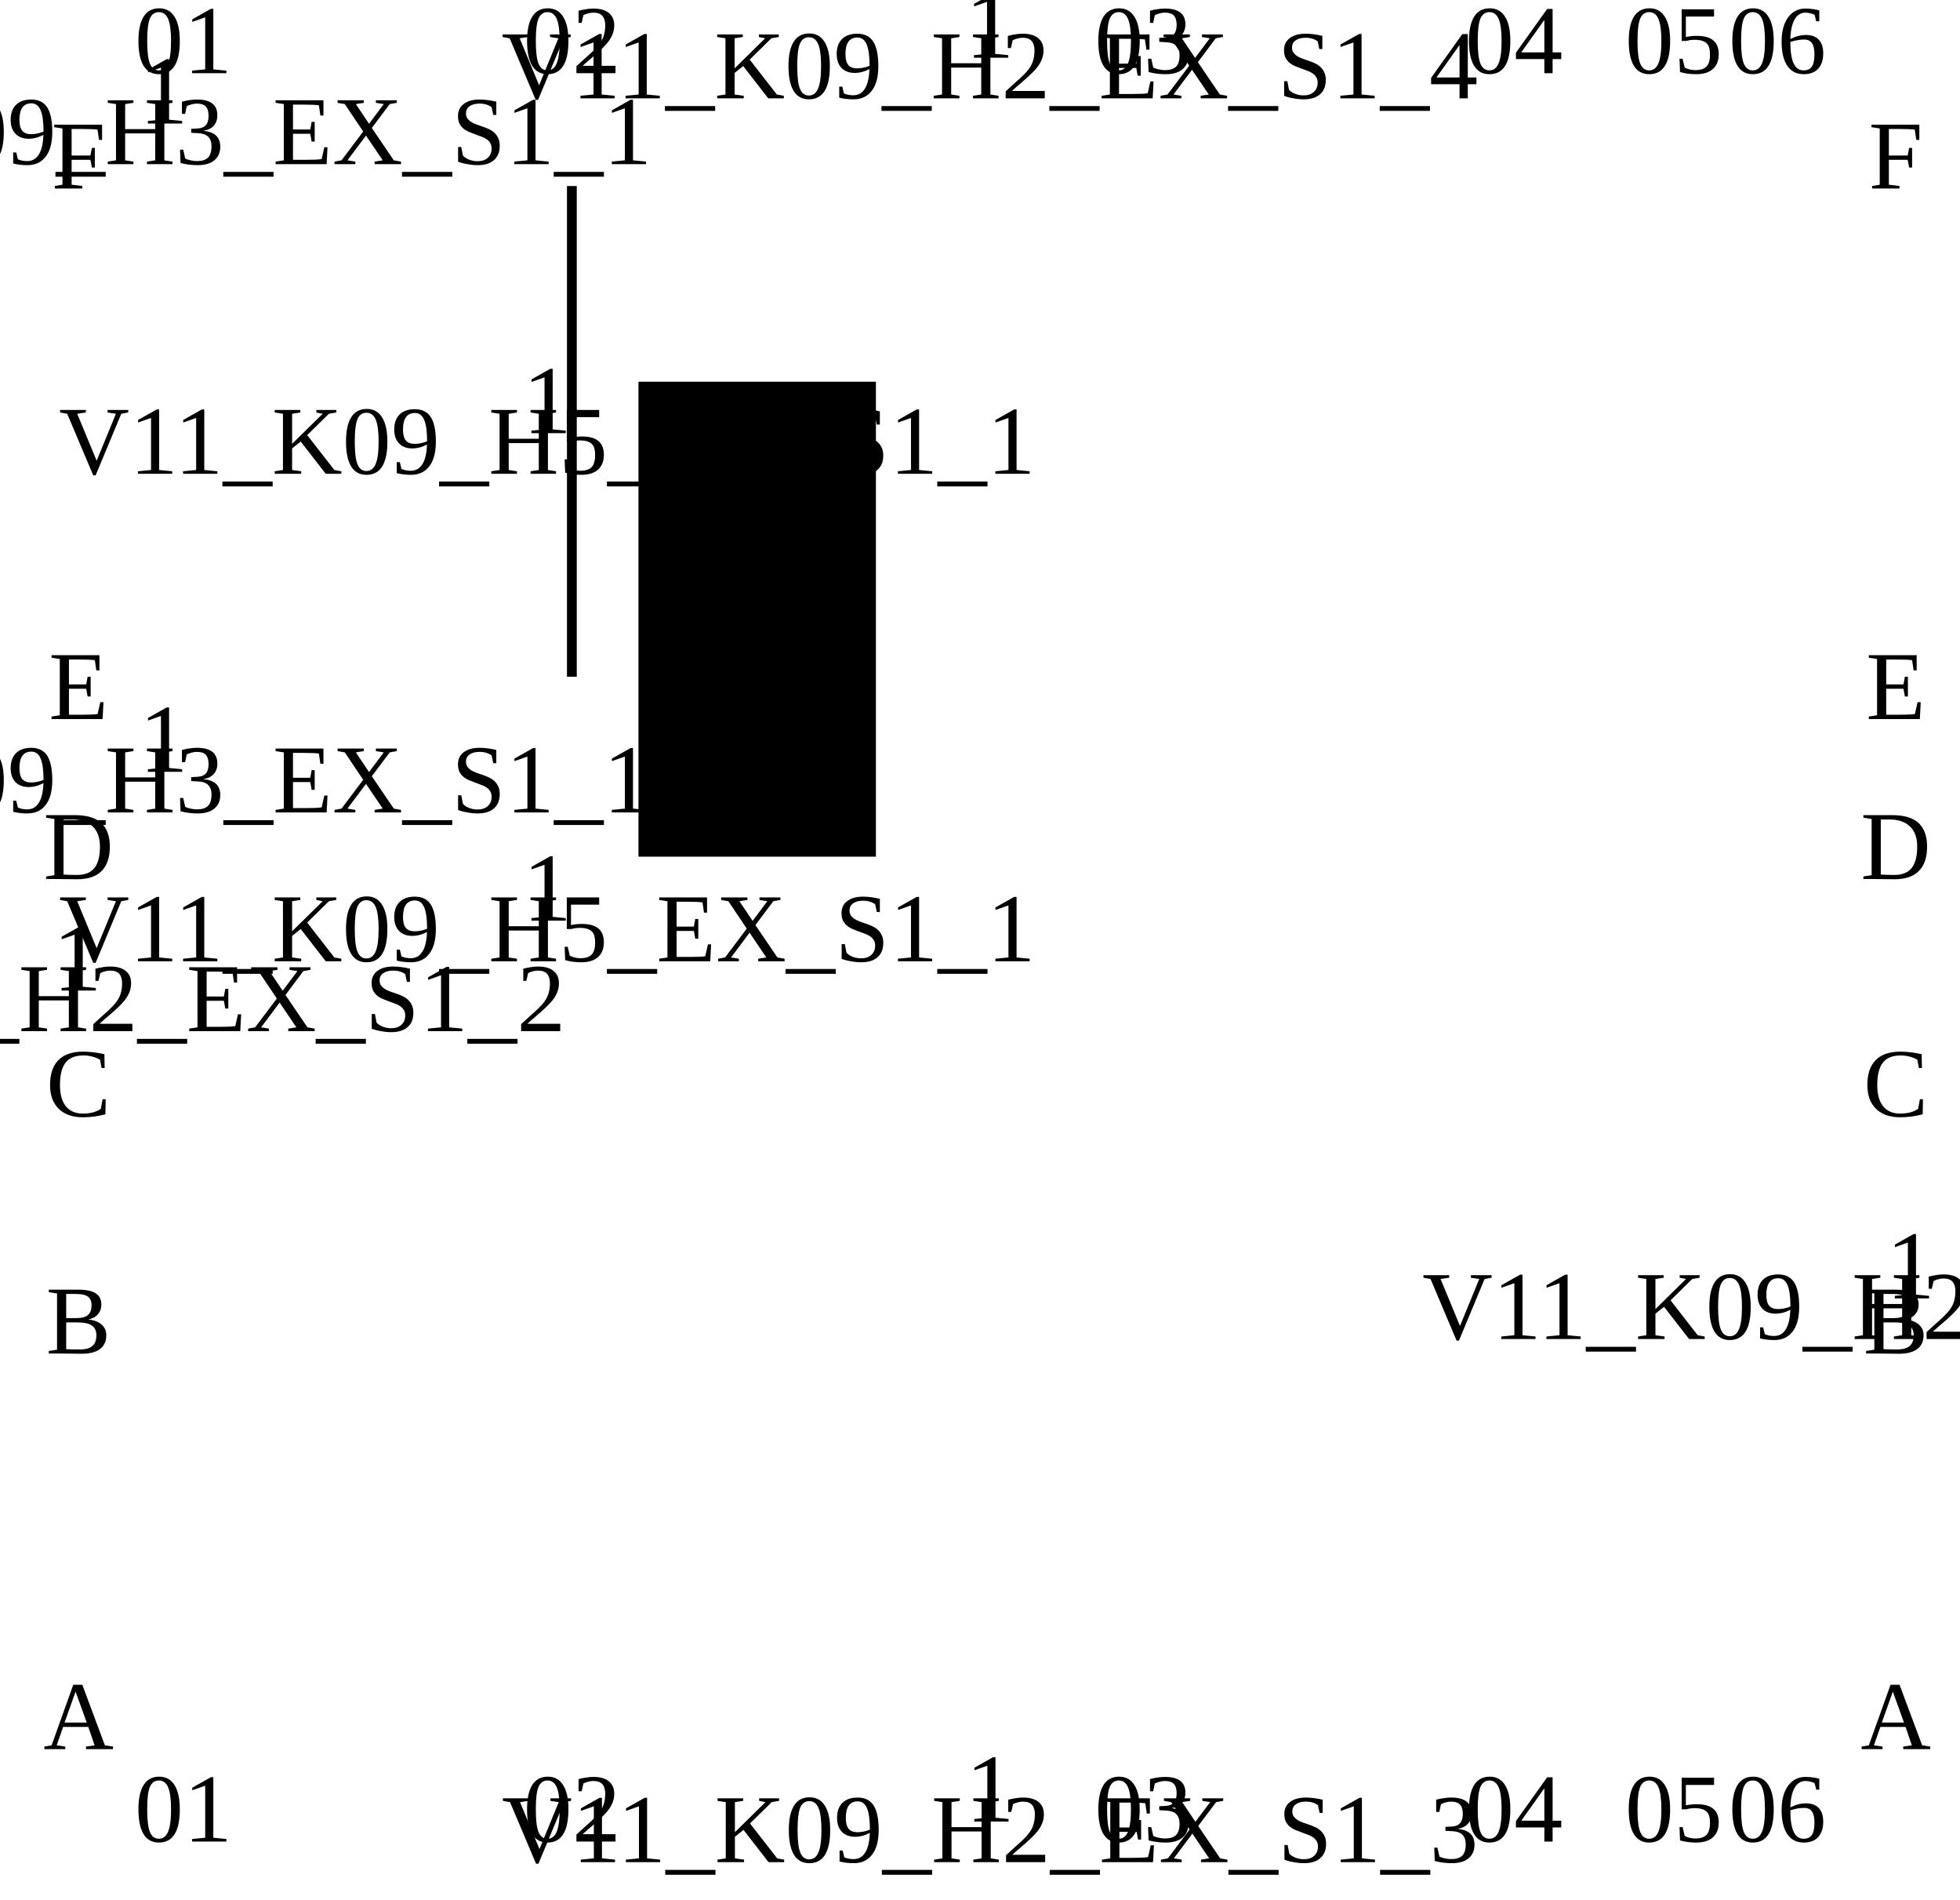
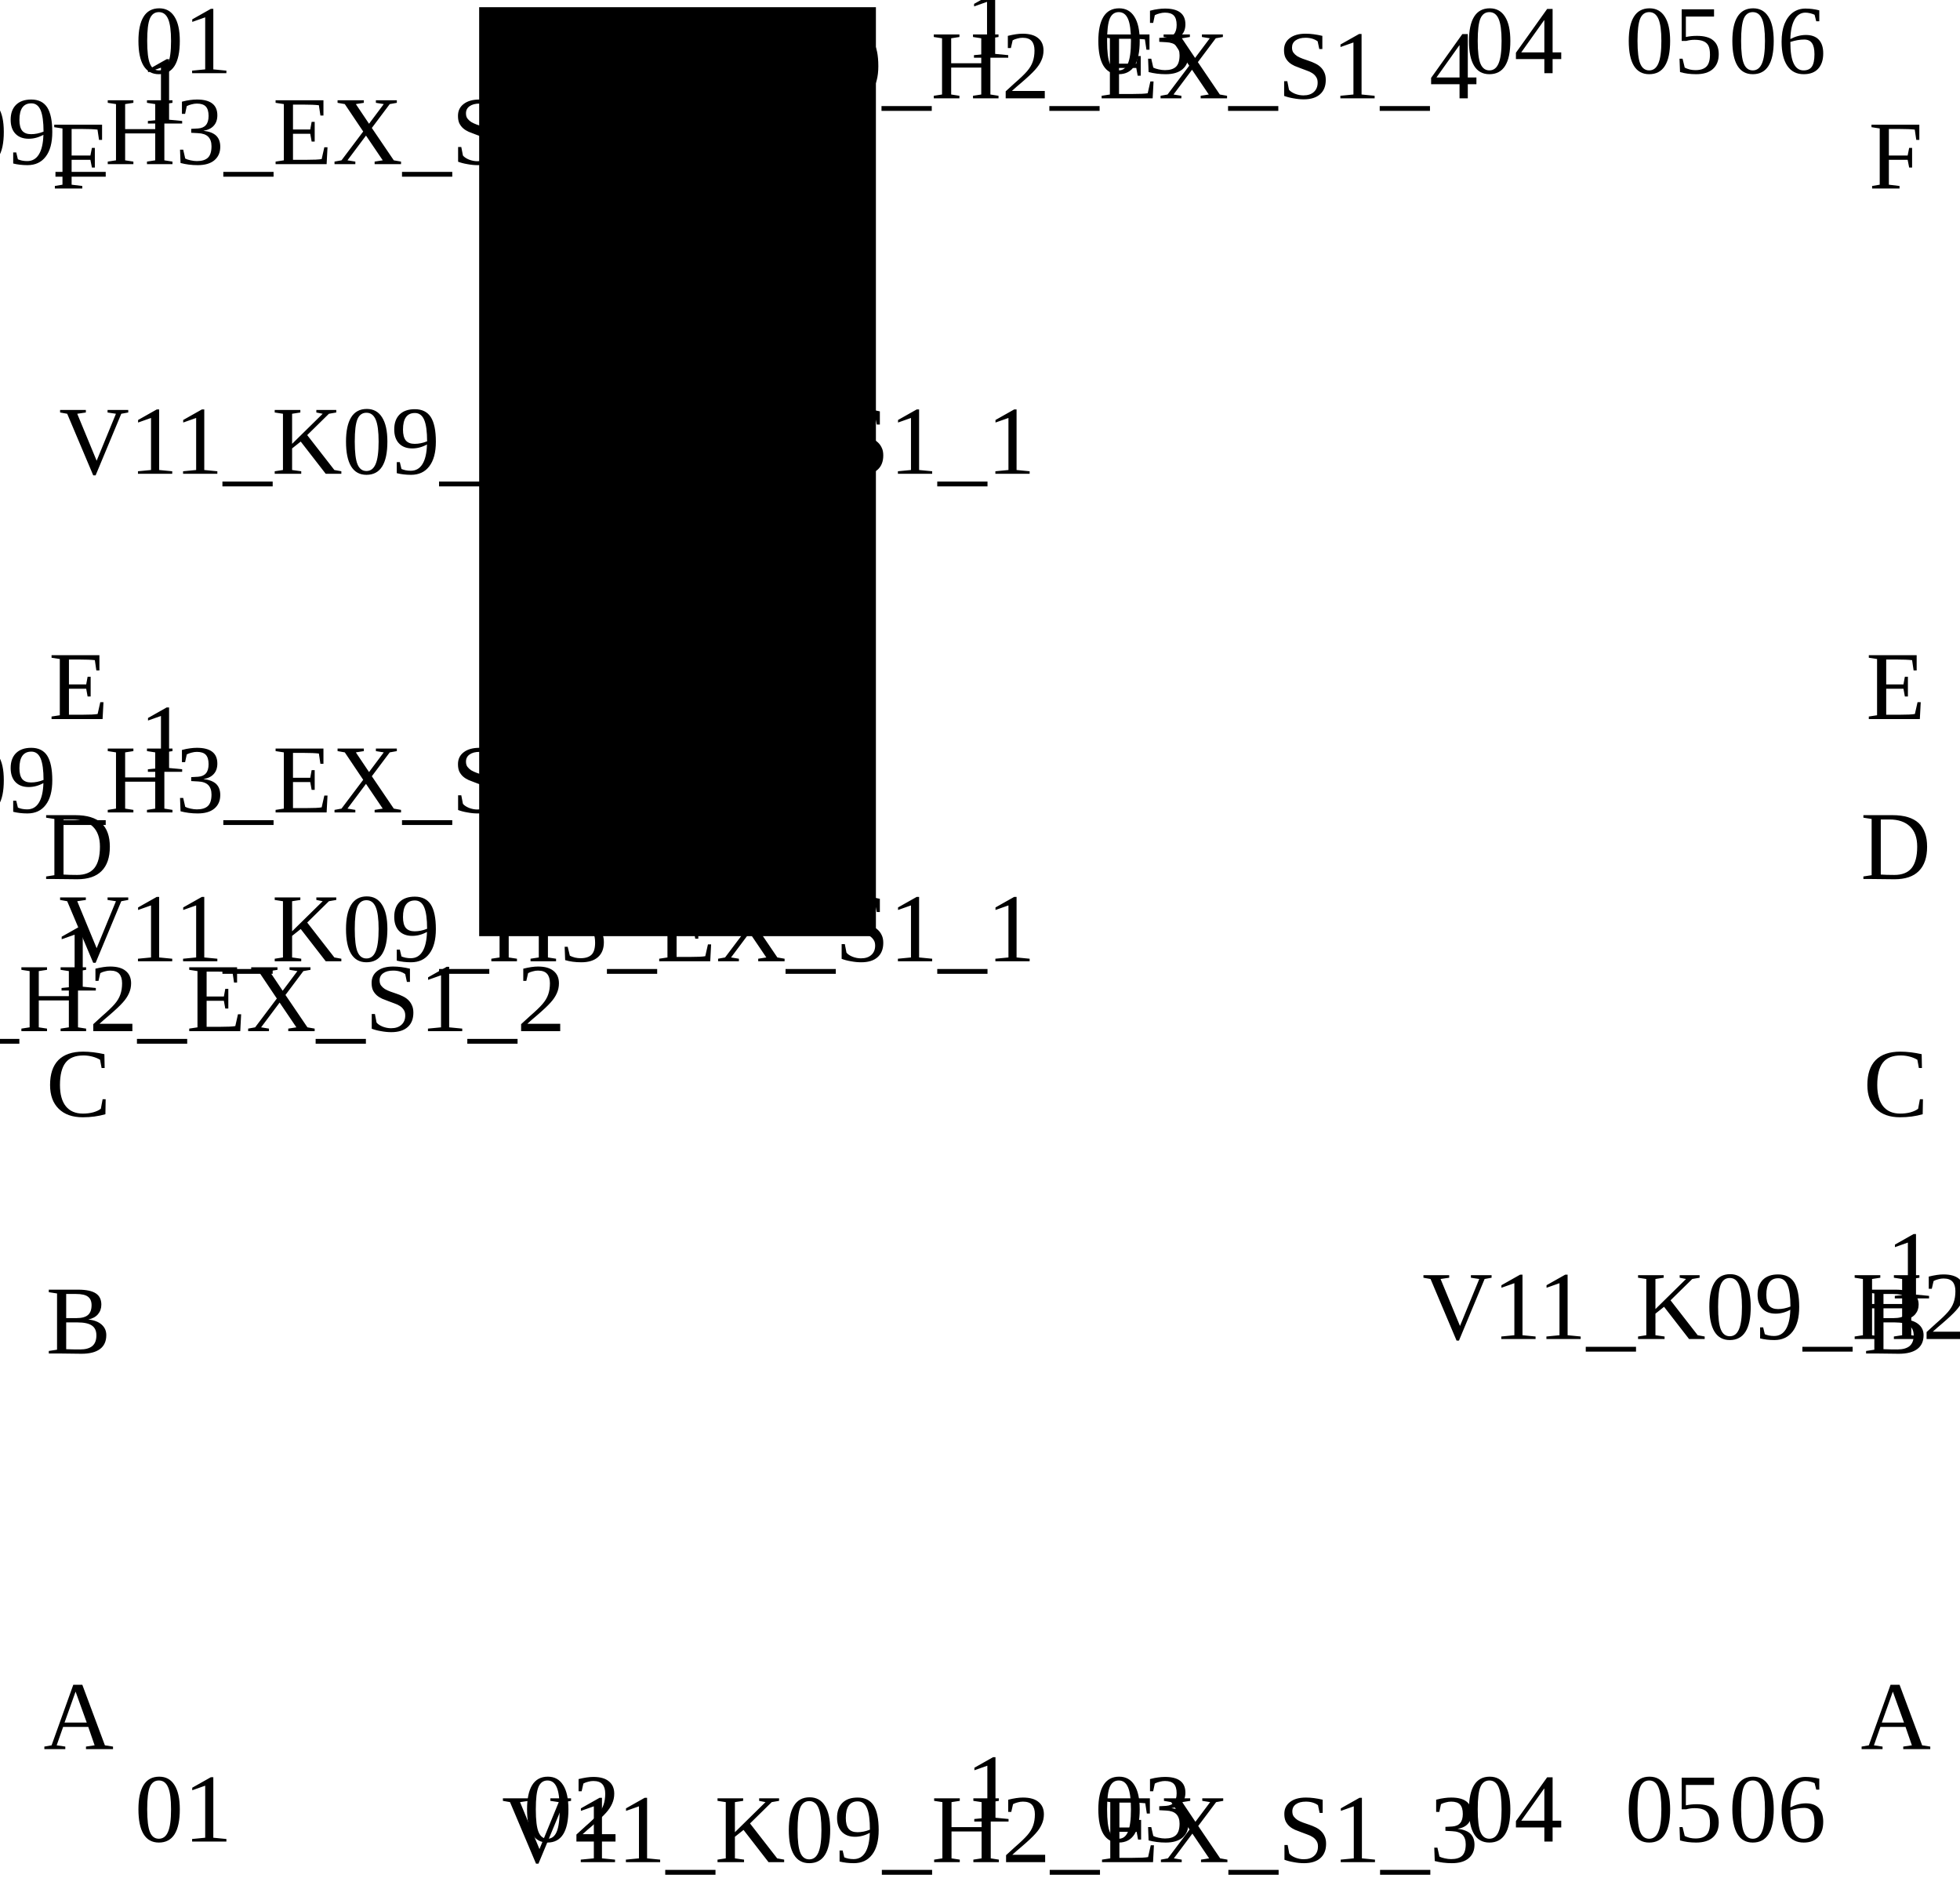
<svg xmlns="http://www.w3.org/2000/svg" xmlns:xlink="http://www.w3.org/1999/xlink" baseProfile="full" data-scale="1:100" height="233.844mm" id="root" version="1.1" viewBox="0 0 241.3 233.844" width="241.3mm">
  <defs />
-   <path class="GlobalId-1gXlG$_099GvX5aTZ6v4me IfcAnnotation PredefinedType-FILLAREA CONCRETEINSITU" d="M 107.835 46.984 L 78.604 46.984 L 78.604 105.445 L 107.835 105.445 L 107.835 46.984" />
-   <use transform="rotate(90, 9.515142, 121.6647)" x="9.515" xlink:href="#elevation-arrow" y="121.665" />
-   <use x="9.515" xlink:href="#elevation-tag" y="121.665" />
-   <text class="ELEVATION" dominant-baseline="middle" text-anchor="middle" x="9.515" y="119.165">1</text>
-   <text class="ELEVATION" dominant-baseline="middle" text-anchor="middle" x="9.515" y="124.165">V11_K09_H2_EX_S1_2</text>
-   <line class="GlobalId-3tBxhIoU9BE8R$STRfzhyH IfcAnnotation PredefinedType-DIMENSION small" x1="22.591" x2="70.435" y1="12.428" y2="12.428" />
-   <text dominant-baseline="baseline" style="font-size: 0;" text-anchor="middle" transform="translate(46.51257, 11.42769) rotate(0.0)">
-     <tspan class="DIMENSION" dy="0em" x="0" y="0">4784</tspan>
-   </text>
-   <line class="GlobalId-3tBxhIoU9BE8R$STRfzhyH IfcAnnotation PredefinedType-DIMENSION small" x1="70.435" x2="140.765" y1="12.428" y2="12.428" />
-   <text dominant-baseline="baseline" style="font-size: 0;" text-anchor="middle" transform="translate(105.5997, 11.42769) rotate(0.0)">
-     <tspan class="DIMENSION" dy="0em" x="0" y="0">7033</tspan>
-   </text>
-   <line class="GlobalId-3tBxhIoU9BE8R$STRfzhyH IfcAnnotation PredefinedType-DIMENSION small" x1="140.765" x2="186.395" y1="12.428" y2="12.428" />
-   <text dominant-baseline="baseline" style="font-size: 0;" text-anchor="middle" transform="translate(163.5798, 11.42769) rotate(0.0)">
-     <tspan class="DIMENSION" dy="0em" x="0" y="0">4563</tspan>
-   </text>
-   <line class="GlobalId-3tBxhIoU9BE8R$STRfzhyH IfcAnnotation PredefinedType-DIMENSION small" x1="186.395" x2="206.065" y1="12.428" y2="12.428" />
-   <text dominant-baseline="baseline" style="font-size: 0;" text-anchor="middle" transform="translate(196.2298, 11.42769) rotate(0.0)">
-     <tspan class="DIMENSION" dy="0em" x="0" y="0">1967</tspan>
-   </text>
-   <line class="GlobalId-3tBxhIoU9BE8R$STRfzhyH IfcAnnotation PredefinedType-DIMENSION small" x1="206.065" x2="218.82" y1="12.428" y2="12.428" />
-   <text dominant-baseline="baseline" style="font-size: 0;" text-anchor="middle" transform="translate(212.4424, 11.42769) rotate(0.0)">
-     <tspan class="DIMENSION" dy="0em" x="0" y="0">1276</tspan>
-   </text>
-   <line class="GlobalId-3tBxhIoU9BE8R$STRfzhyH IfcAnnotation PredefinedType-DIMENSION small" x1="226.302" x2="226.302" y1="20.45" y2="85.75" />
-   <text dominant-baseline="baseline" style="font-size: 0;" text-anchor="middle" transform="translate(227.3022, 53.10012) rotate(90)">
-     <tspan class="DIMENSION" dy="0em" x="0" y="0">6530</tspan>
-   </text>
-   <line class="GlobalId-3tBxhIoU9BE8R$STRfzhyH IfcAnnotation PredefinedType-DIMENSION small" x1="226.302" x2="226.302" y1="85.75" y2="105.445" />
-   <text dominant-baseline="baseline" style="font-size: 0;" text-anchor="middle" transform="translate(227.3022, 95.59762) rotate(90)">
-     <tspan class="DIMENSION" dy="0em" x="0" y="0">1969</tspan>
-   </text>
-   <line class="GlobalId-3tBxhIoU9BE8R$STRfzhyH IfcAnnotation PredefinedType-DIMENSION small" x1="226.302" x2="226.302" y1="105.445" y2="134.645" />
-   <text dominant-baseline="baseline" style="font-size: 0;" text-anchor="middle" transform="translate(227.3022, 120.0451) rotate(90)">
-     <tspan class="DIMENSION" dy="0em" x="0" y="0">2920</tspan>
-   </text>
-   <line class="GlobalId-3tBxhIoU9BE8R$STRfzhyH IfcAnnotation PredefinedType-DIMENSION small" x1="226.302" x2="226.302" y1="134.645" y2="163.845" />
-   <text dominant-baseline="baseline" style="font-size: 0;" text-anchor="middle" transform="translate(227.3022, 149.2451) rotate(90)">
-     <tspan class="DIMENSION" dy="0em" x="0" y="0">2920</tspan>
-   </text>
-   <line class="GlobalId-3tBxhIoU9BE8R$STRfzhyH IfcAnnotation PredefinedType-DIMENSION small" x1="226.302" x2="226.302" y1="163.845" y2="212.543" />
-   <text dominant-baseline="baseline" style="font-size: 0;" text-anchor="middle" transform="translate(227.3022, 188.1943) rotate(90)">
-     <tspan class="DIMENSION" dy="0em" x="0" y="0">4870</tspan>
-   </text>
-   <line class="GlobalId-3tBxhIoU9BE8R$STRfzhyH IfcAnnotation PredefinedType-DIMENSION small" x1="143.215" x2="181.42" y1="206.566" y2="206.566" />
-   <text dominant-baseline="baseline" style="font-size: 0;" text-anchor="middle" transform="translate(162.3174, 205.5658) rotate(0.0)">
-     <tspan class="DIMENSION" dy="0em" x="0" y="0">3821</tspan>
-   </text>
-   <line class="GlobalId-3tBxhIoU9BE8R$STRfzhyH IfcAnnotation PredefinedType-DIMENSION small" x1="182.37" x2="203.615" y1="206.566" y2="206.566" />
-   <text dominant-baseline="baseline" style="font-size: 0;" text-anchor="middle" transform="translate(192.9924, 205.5658) rotate(0.0)">
-     <tspan class="DIMENSION" dy="0em" x="0" y="0">2125</tspan>
-   </text>
-   <line class="GlobalId-3tBxhIoU9BE8R$STRfzhyH IfcAnnotation PredefinedType-DIMENSION small" x1="175.665" x2="175.665" y1="210.093" y2="164.57" />
-   <text dominant-baseline="baseline" style="font-size: 0;" text-anchor="middle" transform="translate(174.6646, 187.3318) rotate(-90)">
-     <tspan class="DIMENSION" dy="0em" x="0" y="0">4552</tspan>
-   </text>
-   <use transform="rotate(-0.0, 121.8842, 223.959)" x="121.884" xlink:href="#elevation-arrow" y="223.959" />
-   <use x="121.884" xlink:href="#elevation-tag" y="223.959" />
-   <text class="ELEVATION" dominant-baseline="middle" text-anchor="middle" x="121.884" y="221.459">1</text>
-   <text class="ELEVATION" dominant-baseline="middle" text-anchor="middle" x="121.884" y="226.459">V11_K09_H2_EX_S1_3</text>
-   <use transform="rotate(180, 121.8433, 6.849862)" x="121.843" xlink:href="#elevation-arrow" y="6.85" />
-   <use x="121.843" xlink:href="#elevation-tag" y="6.85" />
-   <text class="ELEVATION" dominant-baseline="middle" text-anchor="middle" x="121.843" y="4.35">1</text>
-   <text class="ELEVATION" dominant-baseline="middle" text-anchor="middle" x="121.843" y="9.35">V11_K09_H2_EX_S1_4</text>
-   <line class="GlobalId-0zS6QMFhL93PlhGLZDcXD6 IfcAnnotation PredefinedType-DIMENSION" x1="43.739" x2="43.739" y1="115.143" y2="56.682" />
-   <text dominant-baseline="baseline" style="font-size: 0;" text-anchor="middle" transform="translate(42.73884, 85.91251) rotate(-90)">
-     <tspan class="DIMENSION" dy="0em" x="0" y="0">5846</tspan>
-   </text>
  <line class="GlobalId-2452o7f6X7XwD1jOn1nFd3 IfcAnnotation PredefinedType-DIMENSION" x1="168.095" x2="177.195" y1="72.509" y2="72.509" />
  <text dominant-baseline="baseline" style="font-size: 0;" text-anchor="middle" transform="translate(172.6449, 71.50883) rotate(-4.80365445086378e-05)">
    <tspan class="DIMENSION" dy="0em" x="0" y="0">910</tspan>
  </text>
  <path class="GlobalId-0Zjf3dJk58dQxmHyQWYT5g IfcAnnotation PredefinedType-TEXTLEADER small" d="M 76.61 43.931 L 72.217 44.014" />
  <text dominant-baseline="baseline" style="font-size: 0;" text-anchor="start" transform="translate(76.60991, 43.93093) rotate(-0.0)">
    <tspan class="GlobalId-0Zjf3dJk58dQxmHyQWYT5g IfcAnnotation PredefinedType-TEXTLEADER small" dy="0em" x="0" y="0">Murstens væg fastgøres i bund og top, vha. indmuret ABR90</tspan>
  </text>
  <text dominant-baseline="baseline" style="font-size: 0;" text-anchor="start" transform="translate(76.60991, 43.93093) rotate(-0.0)">
    <tspan class="GlobalId-0Zjf3dJk58dQxmHyQWYT5g IfcAnnotation PredefinedType-TEXTLEADER small" dy="1em" x="0" y="0">gsdfgsdfgsdfgsdfg</tspan>
  </text>
  <text dominant-baseline="baseline" style="font-size: 0;" text-anchor="start" transform="translate(76.60991, 43.93093) rotate(-0.0)">
    <tspan class="GlobalId-0Zjf3dJk58dQxmHyQWYT5g IfcAnnotation PredefinedType-TEXTLEADER small" dy="2em" x="0" y="0">sdfgsdfgsdfgsdfgsadfhg</tspan>
  </text>
-   <path class="GlobalId-21N89P1zrBog0trtbbeZ1b IfcAnnotation PredefinedType-WHITE" d="M 71.008 83.3 L 69.801 83.3 L 69.801 22.9 L 71.008 22.9 L 71.008 83.3" />
  <line class="GlobalId-3suMRkLDz3vgPKqSmJjgSy IfcAnnotation PredefinedType-SECTION" x1="20.145" x2="20.145" y1="14.947" y2="94.747" />
  <use transform="rotate(90, 20.14472, 14.94749)" x="20.145" xlink:href="#section-arrow" y="14.947" />
  <use x="20.145" xlink:href="#section-tag" y="14.947" />
  <text class="SECTION" dominant-baseline="middle" text-anchor="middle" x="20.145" y="12.447">1</text>
  <text class="SECTION" dominant-baseline="middle" text-anchor="middle" x="20.145" y="17.447">V11_K09_H3_EX_S1_1</text>
  <use transform="rotate(90, 20.14472, 94.74748)" x="20.145" xlink:href="#section-arrow" y="94.747" />
  <use x="20.145" xlink:href="#section-tag" y="94.747" />
  <text class="SECTION" dominant-baseline="middle" text-anchor="middle" x="20.145" y="92.247">1</text>
  <text class="SECTION" dominant-baseline="middle" text-anchor="middle" x="20.145" y="97.247">V11_K09_H3_EX_S1_1</text>
+   <path class="GlobalId-21N89P1zrBog0trtbbeZ1b IfcAnnotation PredefinedType-WHITE" d="M 71.008 83.3 L 69.801 83.3 L 69.801 22.9 L 71.008 22.9 L 71.008 83.3" />
+   <path class="GlobalId-1gXlG$_099GvX5aTZ6v4me IfcAnnotation PredefinedType-FILLAREA CONCRETEINSITU" d="M 107.835 0.886 L 58.991 0.886 L 58.991 115.23 L 107.835 115.23 L 107.835 0.886" />
  <line class="GlobalId-17JZY9vjfAIeWY8I32ycQb IfcAnnotation PredefinedType-GRID" stroke-dasharray="12.5, 3, 3, 3" x1="9.667" x2="233.395" y1="134.645" y2="134.645" />
  <text class="GRID" dominant-baseline="middle" text-anchor="middle" x="9.667" y="134.645">C</text>
  <text class="GRID" dominant-baseline="middle" text-anchor="middle" x="233.395" y="134.645">C</text>
  <line class="GlobalId-2gmmsookDCfek$TgqoFMEs IfcAnnotation PredefinedType-GRID" stroke-dasharray="12.5, 3, 3, 3" x1="140.765" x2="140.765" y1="223.917" y2="6.251" />
  <text class="GRID" dominant-baseline="middle" text-anchor="middle" x="140.765" y="223.917">03</text>
  <text class="GRID" dominant-baseline="middle" text-anchor="middle" x="140.765" y="6.251">03</text>
  <line class="GlobalId-0Fsa_Xmon5TB9obH$t99Hn IfcAnnotation PredefinedType-GRID" stroke-dasharray="12.5, 3, 3, 3" x1="9.667" x2="233.395" y1="20.45" y2="20.45" />
  <text class="GRID" dominant-baseline="middle" text-anchor="middle" x="9.667" y="20.45">F</text>
  <text class="GRID" dominant-baseline="middle" text-anchor="middle" x="233.395" y="20.45">F</text>
  <line class="GlobalId-0TE$Zs4cbAMQmJqG1oo9bP IfcAnnotation PredefinedType-GRID" stroke-dasharray="12.5, 3, 3, 3" x1="206.065" x2="206.065" y1="223.917" y2="6.251" />
  <text class="GRID" dominant-baseline="middle" text-anchor="middle" x="206.065" y="223.917">05</text>
  <text class="GRID" dominant-baseline="middle" text-anchor="middle" x="206.065" y="6.251">05</text>
  <line class="GlobalId-1VEPTEIMz44h34We6hkP1Y IfcAnnotation PredefinedType-GRID" stroke-dasharray="12.5, 3, 3, 3" x1="70.435" x2="70.435" y1="223.917" y2="6.251" />
  <text class="GRID" dominant-baseline="middle" text-anchor="middle" x="70.435" y="223.917">02</text>
  <text class="GRID" dominant-baseline="middle" text-anchor="middle" x="70.435" y="6.251">02</text>
  <line class="GlobalId-28cnu7mHXDEQJ3z4Av28Is IfcAnnotation PredefinedType-GRID" stroke-dasharray="12.5, 3, 3, 3" x1="9.667" x2="233.395" y1="85.75" y2="85.75" />
  <text class="GRID" dominant-baseline="middle" text-anchor="middle" x="9.667" y="85.75">E</text>
  <text class="GRID" dominant-baseline="middle" text-anchor="middle" x="233.395" y="85.75">E</text>
  <line class="GlobalId-1NmmQVUI51hR4SVjqeKJhW IfcAnnotation PredefinedType-GRID" stroke-dasharray="12.5, 3, 3, 3" x1="218.82" x2="218.82" y1="223.917" y2="6.251" />
  <text class="GRID" dominant-baseline="middle" text-anchor="middle" x="218.82" y="223.917">06</text>
  <text class="GRID" dominant-baseline="middle" text-anchor="middle" x="218.82" y="6.251">06</text>
  <use transform="rotate(-90, 235.2122, 159.5683)" x="235.212" xlink:href="#elevation-arrow" y="159.568" />
  <use x="235.212" xlink:href="#elevation-tag" y="159.568" />
  <text class="ELEVATION" dominant-baseline="middle" text-anchor="middle" x="235.212" y="157.068">1</text>
  <text class="ELEVATION" dominant-baseline="middle" text-anchor="middle" x="235.212" y="162.068">V11_K09_H2_EX_S1_1</text>
  <line class="GlobalId-25OitPn0rBhQC6nxr7OS8X IfcAnnotation PredefinedType-DIMENSION" x1="81.966" x2="81.966" y1="118.057" y2="59.596" />
  <text dominant-baseline="baseline" style="font-size: 0;" text-anchor="middle" transform="translate(80.96648, 88.82618) rotate(-90)">
    <tspan class="DIMENSION" dy="0em" x="0" y="0">5846</tspan>
  </text>
  <line class="GlobalId-2dLw4yygP4$gS3EDMw6ebB IfcAnnotation PredefinedType-SECTION" x1="67.368" x2="67.368" y1="113.066" y2="53.066" />
  <use transform="rotate(-90, 67.36768, 113.0663)" x="67.368" xlink:href="#section-arrow" y="113.066" />
  <use x="67.368" xlink:href="#section-tag" y="113.066" />
  <text class="SECTION" dominant-baseline="middle" text-anchor="middle" x="67.368" y="110.566">1</text>
  <text class="SECTION" dominant-baseline="middle" text-anchor="middle" x="67.368" y="115.566">V11_K09_H5_EX_S1_1</text>
  <use transform="rotate(-90, 67.36768, 53.06631)" x="67.368" xlink:href="#section-arrow" y="53.066" />
  <use x="67.368" xlink:href="#section-tag" y="53.066" />
  <text class="SECTION" dominant-baseline="middle" text-anchor="middle" x="67.368" y="50.566">1</text>
  <text class="SECTION" dominant-baseline="middle" text-anchor="middle" x="67.368" y="55.566">V11_K09_H5_EX_S1_1</text>
-   <line class="GlobalId-334AnvOYn1Phyfr_jC9eZH IfcAnnotation PredefinedType-GRID" stroke-dasharray="12.5, 3, 3, 3" x1="9.667" x2="233.395" y1="105.445" y2="105.445" />
-   <text class="GRID" dominant-baseline="middle" text-anchor="middle" x="9.667" y="105.445">D</text>
-   <text class="GRID" dominant-baseline="middle" text-anchor="middle" x="233.395" y="105.445">D</text>
  <line class="GlobalId-3IMev4JWL2dxarZr_dnRhj IfcAnnotation PredefinedType-GRID" stroke-dasharray="12.5, 3, 3, 3" x1="9.667" x2="233.395" y1="212.543" y2="212.543" />
  <text class="GRID" dominant-baseline="middle" text-anchor="middle" x="9.667" y="212.543">A</text>
  <text class="GRID" dominant-baseline="middle" text-anchor="middle" x="233.395" y="212.543">A</text>
  <line class="GlobalId-2k4q0brNP8kuiSqqxNzIbS IfcAnnotation PredefinedType-GRID" stroke-dasharray="12.5, 3, 3, 3" x1="22.591" x2="22.591" y1="223.917" y2="6.251" />
  <text class="GRID" dominant-baseline="middle" text-anchor="middle" x="22.591" y="223.917">01</text>
  <text class="GRID" dominant-baseline="middle" text-anchor="middle" x="22.591" y="6.251">01</text>
+   <line class="GlobalId-334AnvOYn1Phyfr_jC9eZH IfcAnnotation PredefinedType-GRID" stroke-dasharray="12.5, 3, 3, 3" x1="9.667" x2="233.395" y1="105.445" y2="105.445" />
+   <text class="GRID" dominant-baseline="middle" text-anchor="middle" x="9.667" y="105.445">D</text>
+   <text class="GRID" dominant-baseline="middle" text-anchor="middle" x="233.395" y="105.445">D</text>
  <line class="GlobalId-3e_0m$XtXEhwBJ5i4ub5PJ IfcAnnotation PredefinedType-GRID" stroke-dasharray="12.5, 3, 3, 3" x1="186.395" x2="186.395" y1="223.917" y2="6.251" />
  <text class="GRID" dominant-baseline="middle" text-anchor="middle" x="186.395" y="223.917">04</text>
  <text class="GRID" dominant-baseline="middle" text-anchor="middle" x="186.395" y="6.251">04</text>
  <line class="GlobalId-3QcZjnwVH6jR4U1jkkzWvT IfcAnnotation PredefinedType-DIMENSION" x1="168.309" x2="178.005" y1="16.372" y2="16.372" />
  <text dominant-baseline="baseline" style="font-size: 0;" text-anchor="middle" transform="translate(173.1572, 15.37167) rotate(-5.6357984525708255e-05)">
    <tspan class="DIMENSION" dy="0em" x="0" y="0">970</tspan>
  </text>
  <line class="GlobalId-3CDz1bnhTFyQ4Gj8vlcHCa IfcAnnotation PredefinedType-GRID" stroke-dasharray="12.5, 3, 3, 3" x1="9.667" x2="233.395" y1="163.845" y2="163.845" />
  <text class="GRID" dominant-baseline="middle" text-anchor="middle" x="9.667" y="163.845">B</text>
  <text class="GRID" dominant-baseline="middle" text-anchor="middle" x="233.395" y="163.845">B</text>
+   <use transform="rotate(90, 9.515142, 121.6647)" x="9.515" xlink:href="#elevation-arrow" y="121.665" />
+   <use x="9.515" xlink:href="#elevation-tag" y="121.665" />
+   <text class="ELEVATION" dominant-baseline="middle" text-anchor="middle" x="9.515" y="119.165">1</text>
+   <text class="ELEVATION" dominant-baseline="middle" text-anchor="middle" x="9.515" y="124.165">V11_K09_H2_EX_S1_2</text>
+   <line class="GlobalId-3tBxhIoU9BE8R$STRfzhyH IfcAnnotation PredefinedType-DIMENSION small" x1="22.591" x2="70.435" y1="12.428" y2="12.428" />
+   <text dominant-baseline="baseline" style="font-size: 0;" text-anchor="middle" transform="translate(46.51257, 11.42769) rotate(0.0)">
+     <tspan class="DIMENSION" dy="0em" x="0" y="0">4784</tspan>
+   </text>
+   <line class="GlobalId-3tBxhIoU9BE8R$STRfzhyH IfcAnnotation PredefinedType-DIMENSION small" x1="70.435" x2="140.765" y1="12.428" y2="12.428" />
+   <text dominant-baseline="baseline" style="font-size: 0;" text-anchor="middle" transform="translate(105.5997, 11.42769) rotate(0.0)">
+     <tspan class="DIMENSION" dy="0em" x="0" y="0">7033</tspan>
+   </text>
+   <line class="GlobalId-3tBxhIoU9BE8R$STRfzhyH IfcAnnotation PredefinedType-DIMENSION small" x1="140.765" x2="186.395" y1="12.428" y2="12.428" />
+   <text dominant-baseline="baseline" style="font-size: 0;" text-anchor="middle" transform="translate(163.5798, 11.42769) rotate(0.0)">
+     <tspan class="DIMENSION" dy="0em" x="0" y="0">4563</tspan>
+   </text>
+   <line class="GlobalId-3tBxhIoU9BE8R$STRfzhyH IfcAnnotation PredefinedType-DIMENSION small" x1="186.395" x2="206.065" y1="12.428" y2="12.428" />
+   <text dominant-baseline="baseline" style="font-size: 0;" text-anchor="middle" transform="translate(196.2298, 11.42769) rotate(0.0)">
+     <tspan class="DIMENSION" dy="0em" x="0" y="0">1967</tspan>
+   </text>
+   <line class="GlobalId-3tBxhIoU9BE8R$STRfzhyH IfcAnnotation PredefinedType-DIMENSION small" x1="206.065" x2="218.82" y1="12.428" y2="12.428" />
+   <text dominant-baseline="baseline" style="font-size: 0;" text-anchor="middle" transform="translate(212.4424, 11.42769) rotate(0.0)">
+     <tspan class="DIMENSION" dy="0em" x="0" y="0">1276</tspan>
+   </text>
+   <line class="GlobalId-3tBxhIoU9BE8R$STRfzhyH IfcAnnotation PredefinedType-DIMENSION small" x1="226.302" x2="226.302" y1="20.45" y2="85.75" />
+   <text dominant-baseline="baseline" style="font-size: 0;" text-anchor="middle" transform="translate(227.3022, 53.10012) rotate(90)">
+     <tspan class="DIMENSION" dy="0em" x="0" y="0">6530</tspan>
+   </text>
+   <line class="GlobalId-3tBxhIoU9BE8R$STRfzhyH IfcAnnotation PredefinedType-DIMENSION small" x1="226.302" x2="226.302" y1="85.75" y2="105.445" />
+   <text dominant-baseline="baseline" style="font-size: 0;" text-anchor="middle" transform="translate(227.3022, 95.59762) rotate(90)">
+     <tspan class="DIMENSION" dy="0em" x="0" y="0">1969</tspan>
+   </text>
+   <line class="GlobalId-3tBxhIoU9BE8R$STRfzhyH IfcAnnotation PredefinedType-DIMENSION small" x1="226.302" x2="226.302" y1="105.445" y2="134.645" />
+   <text dominant-baseline="baseline" style="font-size: 0;" text-anchor="middle" transform="translate(227.3022, 120.0451) rotate(90)">
+     <tspan class="DIMENSION" dy="0em" x="0" y="0">2920</tspan>
+   </text>
+   <line class="GlobalId-3tBxhIoU9BE8R$STRfzhyH IfcAnnotation PredefinedType-DIMENSION small" x1="226.302" x2="226.302" y1="134.645" y2="163.845" />
+   <text dominant-baseline="baseline" style="font-size: 0;" text-anchor="middle" transform="translate(227.3022, 149.2451) rotate(90)">
+     <tspan class="DIMENSION" dy="0em" x="0" y="0">2920</tspan>
+   </text>
+   <line class="GlobalId-3tBxhIoU9BE8R$STRfzhyH IfcAnnotation PredefinedType-DIMENSION small" x1="226.302" x2="226.302" y1="163.845" y2="212.543" />
+   <text dominant-baseline="baseline" style="font-size: 0;" text-anchor="middle" transform="translate(227.3022, 188.1943) rotate(90)">
+     <tspan class="DIMENSION" dy="0em" x="0" y="0">4870</tspan>
+   </text>
+   <line class="GlobalId-3tBxhIoU9BE8R$STRfzhyH IfcAnnotation PredefinedType-DIMENSION small" x1="143.215" x2="181.42" y1="206.566" y2="206.566" />
+   <text dominant-baseline="baseline" style="font-size: 0;" text-anchor="middle" transform="translate(162.3174, 205.5658) rotate(0.0)">
+     <tspan class="DIMENSION" dy="0em" x="0" y="0">3821</tspan>
+   </text>
+   <line class="GlobalId-3tBxhIoU9BE8R$STRfzhyH IfcAnnotation PredefinedType-DIMENSION small" x1="182.37" x2="203.615" y1="206.566" y2="206.566" />
+   <text dominant-baseline="baseline" style="font-size: 0;" text-anchor="middle" transform="translate(192.9924, 205.5658) rotate(0.0)">
+     <tspan class="DIMENSION" dy="0em" x="0" y="0">2125</tspan>
+   </text>
+   <line class="GlobalId-3tBxhIoU9BE8R$STRfzhyH IfcAnnotation PredefinedType-DIMENSION small" x1="175.665" x2="175.665" y1="210.093" y2="164.57" />
+   <text dominant-baseline="baseline" style="font-size: 0;" text-anchor="middle" transform="translate(174.6646, 187.3318) rotate(-90)">
+     <tspan class="DIMENSION" dy="0em" x="0" y="0">4552</tspan>
+   </text>
+   <use transform="rotate(-0.0, 121.8842, 223.959)" x="121.884" xlink:href="#elevation-arrow" y="223.959" />
+   <use x="121.884" xlink:href="#elevation-tag" y="223.959" />
+   <text class="ELEVATION" dominant-baseline="middle" text-anchor="middle" x="121.884" y="221.459">1</text>
+   <text class="ELEVATION" dominant-baseline="middle" text-anchor="middle" x="121.884" y="226.459">V11_K09_H2_EX_S1_3</text>
+   <use transform="rotate(180, 121.8433, 6.849862)" x="121.843" xlink:href="#elevation-arrow" y="6.85" />
+   <use x="121.843" xlink:href="#elevation-tag" y="6.85" />
+   <text class="ELEVATION" dominant-baseline="middle" text-anchor="middle" x="121.843" y="4.35">1</text>
+   <text class="ELEVATION" dominant-baseline="middle" text-anchor="middle" x="121.843" y="9.35">V11_K09_H2_EX_S1_4</text>
+   <line class="GlobalId-0zS6QMFhL93PlhGLZDcXD6 IfcAnnotation PredefinedType-DIMENSION" x1="43.739" x2="43.739" y1="115.143" y2="56.682" />
+   <text dominant-baseline="baseline" style="font-size: 0;" text-anchor="middle" transform="translate(42.73884, 85.91251) rotate(-90)">
+     <tspan class="DIMENSION" dy="0em" x="0" y="0">5846</tspan>
+   </text>
+   <text dominant-baseline="middle" style="font-size: 0;" text-anchor="middle" transform="translate(149.3449, 163.7745) rotate(-0.0)">
+     <tspan class="GlobalId-3i0RTuC4PDQOCfg5sS0uaG IfcAnnotation PredefinedType-TEXT small" dy="0em" x="0" y="0">M9xM21</tspan>
+   </text>
+   <text dominant-baseline="middle" style="font-size: 0;" text-anchor="middle" transform="translate(145.1149, 183.5434) rotate(-0.0)">
+     <tspan class="GlobalId-2xSVeI8hzDSAAmTWKsUI4P IfcAnnotation PredefinedType-TEXT small" dy="0em" x="0" y="0">Doer b910 h2200</tspan>
+   </text>
+   <text dominant-baseline="middle" style="font-size: 0;" text-anchor="middle" transform="translate(204.5149, 120.1621) rotate(-0.0)">
+     <tspan class="GlobalId-2gc0q38sXESPM5ASJpGFXp IfcAnnotation PredefinedType-TEXT small" dy="0em" x="0" y="0">Vindue b1425 h1225</tspan>
+   </text>
+   <text dominant-baseline="middle" style="font-size: 0;" text-anchor="middle" transform="translate(134.2699, 76.50012) rotate(-0.0)">
+     <tspan class="GlobalId-0vMkUaNVXChPoPaBLTk3vf IfcAnnotation PredefinedType-TEXT small" dy="0em" x="0" y="0">M10xM21</tspan>
+   </text>
+   <text dominant-baseline="middle" style="font-size: 0;" text-anchor="middle" transform="translate(151.6196, 140.7951) rotate(-0.0)">
+     <tspan class="GlobalId-2e7GsyTNH3nxHJTvFBERK9 IfcAnnotation PredefinedType-TEXT small" dy="0em" x="0" y="0">M9xM21</tspan>
+   </text>
+   <text dominant-baseline="middle" style="font-size: 0;" text-anchor="middle" transform="translate(142.3149, 130.0806) rotate(-0.0)">
+     <tspan class="GlobalId-0lv1$RLwjEkRl6P$CCucag IfcAnnotation PredefinedType-TEXT small" dy="0em" x="0" y="0">Vindue b1225 h1225</tspan>
+   </text>
+   <text dominant-baseline="middle" style="font-size: 0;" text-anchor="middle" transform="translate(49.49062, 81.40013) rotate(-0.0)">
+     <tspan class="GlobalId-058CeavO56vgMGEZEAkRRo IfcAnnotation PredefinedType-TEXT small" dy="0em" x="0" y="0">Doer b910 h2200</tspan>
+   </text>
+   <text dominant-baseline="middle" style="font-size: 0;" text-anchor="middle" transform="translate(173.1245, 99.29512) rotate(-0.0)">
+     <tspan class="GlobalId-2nKD4rcMX27x3KwNXAKwiZ IfcAnnotation PredefinedType-TEXT small" dy="0em" x="0" y="0">M9xM21</tspan>
+   </text>
+   <text dominant-baseline="middle" style="font-size: 0;" text-anchor="middle" transform="translate(172.6449, 63.34512) rotate(-90)">
+     <tspan class="GlobalId-0ttg1rNeT76AUoPc_XZ8$u IfcAnnotation PredefinedType-TEXT small" dy="0em" x="0" y="0">M9xM21</tspan>
+   </text>
+   <text dominant-baseline="middle" style="font-size: 0;" text-anchor="middle" transform="translate(204.5149, 99.07059) rotate(-0.0)">
+     <tspan class="GlobalId-0ExYNELpn7_vZDCfcXfujP IfcAnnotation PredefinedType-TEXT small" dy="0em" x="0" y="0">Vindue b625 h825</tspan>
+   </text>
+   <text dominant-baseline="middle" style="font-size: 0;" text-anchor="middle" transform="translate(133.9939, 172.2861) rotate(-0.0)">
+     <tspan class="GlobalId-3MrA9xn1DEpBvlFz3cLqIZ IfcAnnotation PredefinedType-TEXT small" dy="0em" x="0" y="0">C18 45x245</tspan>
+   </text>
+   <text dominant-baseline="middle" style="font-size: 0;" text-anchor="middle" transform="translate(173.1549, 29.18463) rotate(-90)">
+     <tspan class="GlobalId-2sdMqNr6v78e__Pm8qgf4j IfcAnnotation PredefinedType-TEXT small" dy="0em" x="0" y="0">Doer b910 h2200</tspan>
+   </text>
+   <text dominant-baseline="middle" style="font-size: 0;" text-anchor="middle" transform="translate(204.5149, 149.195) rotate(-0.0)">
+     <tspan class="GlobalId-2rGk392Eb5xhHyGNKmQUCE IfcAnnotation PredefinedType-TEXT small" dy="0em" x="0" y="0">Vindue b1425 h1225</tspan>
+   </text>
+   <text dominant-baseline="middle" style="font-size: 0;" text-anchor="middle" transform="translate(146.7952, 56.16259) rotate(-0.0)">
+     <tspan class="GlobalId-0iNIZ7ohbC2ANAbB2o2uxL IfcAnnotation PredefinedType-TEXT small" dy="0em" x="0" y="0">C18 45x195</tspan>
+   </text>
+   <text dominant-baseline="middle" style="font-size: 0;" text-anchor="middle" transform="translate(187.9857, 210.9934) rotate(-0.0)">
+     <tspan class="GlobalId-26jMYIIdT9ExMD3KyiaH8O IfcAnnotation PredefinedType-TEXT small" dy="0em" x="0" y="0">Vindue b825 h1925</tspan>
+   </text>
+   <text dominant-baseline="middle" style="font-size: 0;" text-anchor="middle" transform="translate(88.56531, 83.87513) rotate(-0.0)">
+     <tspan class="GlobalId-2SYYRra$L0J8ceMazA0mSm IfcAnnotation PredefinedType-TEXT small" dy="0em" x="0" y="0">Doer b3600 h2200</tspan>
+   </text>
+   <text dominant-baseline="middle" style="font-size: 0;" text-anchor="middle" transform="translate(192.5199, 63.34512) rotate(-0.0)">
+     <tspan class="GlobalId-3Ue48iZ3zAIQwKErLxmnQz IfcAnnotation PredefinedType-TEXT small" dy="0em" x="0" y="0">M9xM21</tspan>
+   </text>
+   <text dominant-baseline="middle" style="font-size: 0;" text-anchor="middle" transform="translate(204.5149, 168.9484) rotate(-0.0)">
+     <tspan class="GlobalId-0FmaG8pPj4whfQP9fj7237 IfcAnnotation PredefinedType-TEXT small" dy="0em" x="0" y="0">Vindue b625 h825</tspan>
+   </text>
+   <text dominant-baseline="middle" style="font-size: 0;" text-anchor="middle" transform="translate(163.3717, 149.5759) rotate(-0.0)">
+     <tspan class="GlobalId-0GeN8j7MH0u8BIHSjmgijS IfcAnnotation PredefinedType-TEXT small" dy="0em" x="0" y="0">C18 45x95</tspan>
+   </text>
+   <text dominant-baseline="middle" style="font-size: 0;" text-anchor="middle" transform="translate(200.2149, 77.65012) rotate(-0.0)">
+     <tspan class="GlobalId-0azrjzA7j0UgXZQuBy65Z7 IfcAnnotation PredefinedType-TEXT small" dy="0em" x="0" y="0">Doer b910 h2200</tspan>
+   </text>
+   <text dominant-baseline="middle" style="font-size: 0;" text-anchor="middle" transform="translate(142.3149, 140.6785) rotate(-0.0)">
+     <tspan class="GlobalId-2RedGH$n1FaPDFp75M7NUg IfcAnnotation PredefinedType-TEXT small" dy="0em" x="0" y="0">Vindue b925 h1225</tspan>
+   </text>
+   <text dominant-baseline="middle" style="font-size: 0;" text-anchor="middle" transform="translate(34.56562, 84.20013) rotate(-0.0)">
+     <tspan class="GlobalId-1NZi3xODXAb8$vvfWyfe4$ IfcAnnotation PredefinedType-TEXT small" dy="0em" x="0" y="0">Vindue b2075 h2200</tspan>
+   </text>
+   <text dominant-baseline="middle" style="font-size: 0;" text-anchor="middle" transform="translate(145.1149, 99.69513) rotate(-0.0)">
+     <tspan class="GlobalId-0$k0NbppXEDOvcF5srcdzr IfcAnnotation PredefinedType-TEXT small" dy="0em" x="0" y="0">Doer b910 h2200</tspan>
+   </text>
  <text dominant-baseline="middle" style="font-size: 0;" text-anchor="middle" transform="translate(142.3149, 195.2184) rotate(-0.0)">
    <tspan class="GlobalId-2JDUv4Sqf0ovsEVkRPCChH IfcAnnotation PredefinedType-TEXT small" dy="0em" x="0" y="0">Vindue b1425 h2200</tspan>
  </text>
  <text dominant-baseline="middle" style="font-size: 0;" text-anchor="middle" transform="translate(201.4899, 22.00012) rotate(-0.0)">
    <tspan class="GlobalId-19XLHHCGfF8hePkeF0NUNy IfcAnnotation PredefinedType-TEXT small" dy="0em" x="0" y="0">Vindue b1425 h1225</tspan>
  </text>
  <text dominant-baseline="middle" style="font-size: 0;" text-anchor="middle" transform="translate(127.5684, 24.80012) rotate(-0.0)">
    <tspan class="GlobalId-17ojOZHT9BGOjghVZenW04 IfcAnnotation PredefinedType-TEXT small" dy="0em" x="0" y="0">Doer b910 h2200</tspan>
  </text>
  <text dominant-baseline="middle" style="font-size: 0;" text-anchor="middle" transform="translate(177.1445, 176.2534) rotate(-0.0)">
    <tspan class="GlobalId-3F5_Fz7dL1xPo1mhnfynEo IfcAnnotation PredefinedType-TEXT small" dy="0em" x="0" y="0">M9xM21</tspan>
  </text>
  <text dominant-baseline="middle" style="font-size: 0;" text-anchor="middle" transform="translate(34.77212, 159.5683) rotate(-0.0)">
    <tspan class="GlobalId-1bv0vr2ZX7mvzhbTAm6Y3C IfcAnnotation PredefinedType-TEXT small" dy="0em" x="0" y="0">TAG_TYPE</tspan>
  </text>
  <text dominant-baseline="middle" style="font-size: 0;" text-anchor="middle" transform="translate(151.7357, 22.00012) rotate(-0.0)">
    <tspan class="GlobalId-1YmWscDaf3JRDVqWLOQWtO IfcAnnotation PredefinedType-TEXT small" dy="0em" x="0" y="0">Vindue b925 h1225</tspan>
  </text>
  <text dominant-baseline="middle" style="font-size: 0;" text-anchor="middle" transform="translate(151.5125, 128.4951) rotate(-0.0)">
    <tspan class="GlobalId-3ZCehUdpfAaQmNRKCNcH99 IfcAnnotation PredefinedType-TEXT small" dy="0em" x="0" y="0">M9xM21</tspan>
  </text>
  <text dominant-baseline="middle" style="font-size: 0;" text-anchor="middle" transform="translate(23.96059, 69.00012) rotate(-0.0)">
    <tspan class="GlobalId-2PnhxUNuH2xPOXk8v1_lQn IfcAnnotation PredefinedType-TEXT small" dy="0em" x="0" y="0">Vindue b3025 h2200</tspan>
  </text>
  <text dominant-baseline="middle" style="font-size: 0;" text-anchor="middle" transform="translate(135.6225, 28.77513) rotate(-0.0)">
    <tspan class="GlobalId-2_$1RabNvFauoKk6ZFN841 IfcAnnotation PredefinedType-TEXT small" dy="0em" x="0" y="0">M9xM21</tspan>
  </text>
-   <text dominant-baseline="middle" style="font-size: 0;" text-anchor="middle" transform="translate(149.3449, 163.7745) rotate(-0.0)">
-     <tspan class="GlobalId-3i0RTuC4PDQOCfg5sS0uaG IfcAnnotation PredefinedType-TEXT small" dy="0em" x="0" y="0">M9xM21</tspan>
-   </text>
-   <text dominant-baseline="middle" style="font-size: 0;" text-anchor="middle" transform="translate(145.1149, 183.5434) rotate(-0.0)">
-     <tspan class="GlobalId-2xSVeI8hzDSAAmTWKsUI4P IfcAnnotation PredefinedType-TEXT small" dy="0em" x="0" y="0">Doer b910 h2200</tspan>
-   </text>
-   <text dominant-baseline="middle" style="font-size: 0;" text-anchor="middle" transform="translate(204.5149, 120.1621) rotate(-0.0)">
-     <tspan class="GlobalId-2gc0q38sXESPM5ASJpGFXp IfcAnnotation PredefinedType-TEXT small" dy="0em" x="0" y="0">Vindue b1425 h1225</tspan>
-   </text>
-   <text dominant-baseline="middle" style="font-size: 0;" text-anchor="middle" transform="translate(134.2699, 76.50012) rotate(-0.0)">
-     <tspan class="GlobalId-0vMkUaNVXChPoPaBLTk3vf IfcAnnotation PredefinedType-TEXT small" dy="0em" x="0" y="0">M10xM21</tspan>
-   </text>
-   <text dominant-baseline="middle" style="font-size: 0;" text-anchor="middle" transform="translate(151.6196, 140.7951) rotate(-0.0)">
-     <tspan class="GlobalId-2e7GsyTNH3nxHJTvFBERK9 IfcAnnotation PredefinedType-TEXT small" dy="0em" x="0" y="0">M9xM21</tspan>
-   </text>
-   <text dominant-baseline="middle" style="font-size: 0;" text-anchor="middle" transform="translate(142.3149, 130.0806) rotate(-0.0)">
-     <tspan class="GlobalId-0lv1$RLwjEkRl6P$CCucag IfcAnnotation PredefinedType-TEXT small" dy="0em" x="0" y="0">Vindue b1225 h1225</tspan>
-   </text>
-   <text dominant-baseline="middle" style="font-size: 0;" text-anchor="middle" transform="translate(49.49062, 81.40013) rotate(-0.0)">
-     <tspan class="GlobalId-058CeavO56vgMGEZEAkRRo IfcAnnotation PredefinedType-TEXT small" dy="0em" x="0" y="0">Doer b910 h2200</tspan>
-   </text>
-   <text dominant-baseline="middle" style="font-size: 0;" text-anchor="middle" transform="translate(173.1245, 99.29512) rotate(-0.0)">
-     <tspan class="GlobalId-2nKD4rcMX27x3KwNXAKwiZ IfcAnnotation PredefinedType-TEXT small" dy="0em" x="0" y="0">M9xM21</tspan>
-   </text>
-   <text dominant-baseline="middle" style="font-size: 0;" text-anchor="middle" transform="translate(172.6449, 63.34512) rotate(-90)">
-     <tspan class="GlobalId-0ttg1rNeT76AUoPc_XZ8$u IfcAnnotation PredefinedType-TEXT small" dy="0em" x="0" y="0">M9xM21</tspan>
-   </text>
-   <text dominant-baseline="middle" style="font-size: 0;" text-anchor="middle" transform="translate(204.5149, 99.07059) rotate(-0.0)">
-     <tspan class="GlobalId-0ExYNELpn7_vZDCfcXfujP IfcAnnotation PredefinedType-TEXT small" dy="0em" x="0" y="0">Vindue b625 h825</tspan>
-   </text>
-   <text dominant-baseline="middle" style="font-size: 0;" text-anchor="middle" transform="translate(133.9939, 172.2861) rotate(-0.0)">
-     <tspan class="GlobalId-3MrA9xn1DEpBvlFz3cLqIZ IfcAnnotation PredefinedType-TEXT small" dy="0em" x="0" y="0">C18 45x245</tspan>
-   </text>
-   <text dominant-baseline="middle" style="font-size: 0;" text-anchor="middle" transform="translate(173.1549, 29.18463) rotate(-90)">
-     <tspan class="GlobalId-2sdMqNr6v78e__Pm8qgf4j IfcAnnotation PredefinedType-TEXT small" dy="0em" x="0" y="0">Doer b910 h2200</tspan>
-   </text>
-   <text dominant-baseline="middle" style="font-size: 0;" text-anchor="middle" transform="translate(204.5149, 149.195) rotate(-0.0)">
-     <tspan class="GlobalId-2rGk392Eb5xhHyGNKmQUCE IfcAnnotation PredefinedType-TEXT small" dy="0em" x="0" y="0">Vindue b1425 h1225</tspan>
-   </text>
-   <text dominant-baseline="middle" style="font-size: 0;" text-anchor="middle" transform="translate(146.7952, 56.16259) rotate(-0.0)">
-     <tspan class="GlobalId-0iNIZ7ohbC2ANAbB2o2uxL IfcAnnotation PredefinedType-TEXT small" dy="0em" x="0" y="0">C18 45x195</tspan>
-   </text>
-   <text dominant-baseline="middle" style="font-size: 0;" text-anchor="middle" transform="translate(187.9857, 210.9934) rotate(-0.0)">
-     <tspan class="GlobalId-26jMYIIdT9ExMD3KyiaH8O IfcAnnotation PredefinedType-TEXT small" dy="0em" x="0" y="0">Vindue b825 h1925</tspan>
-   </text>
-   <text dominant-baseline="middle" style="font-size: 0;" text-anchor="middle" transform="translate(88.56531, 83.87513) rotate(-0.0)">
-     <tspan class="GlobalId-2SYYRra$L0J8ceMazA0mSm IfcAnnotation PredefinedType-TEXT small" dy="0em" x="0" y="0">Doer b3600 h2200</tspan>
-   </text>
-   <text dominant-baseline="middle" style="font-size: 0;" text-anchor="middle" transform="translate(192.5199, 63.34512) rotate(-0.0)">
-     <tspan class="GlobalId-3Ue48iZ3zAIQwKErLxmnQz IfcAnnotation PredefinedType-TEXT small" dy="0em" x="0" y="0">M9xM21</tspan>
-   </text>
-   <text dominant-baseline="middle" style="font-size: 0;" text-anchor="middle" transform="translate(204.5149, 168.9484) rotate(-0.0)">
-     <tspan class="GlobalId-0FmaG8pPj4whfQP9fj7237 IfcAnnotation PredefinedType-TEXT small" dy="0em" x="0" y="0">Vindue b625 h825</tspan>
-   </text>
-   <text dominant-baseline="middle" style="font-size: 0;" text-anchor="middle" transform="translate(163.3717, 149.5759) rotate(-0.0)">
-     <tspan class="GlobalId-0GeN8j7MH0u8BIHSjmgijS IfcAnnotation PredefinedType-TEXT small" dy="0em" x="0" y="0">C18 45x95</tspan>
-   </text>
-   <text dominant-baseline="middle" style="font-size: 0;" text-anchor="middle" transform="translate(200.2149, 77.65012) rotate(-0.0)">
-     <tspan class="GlobalId-0azrjzA7j0UgXZQuBy65Z7 IfcAnnotation PredefinedType-TEXT small" dy="0em" x="0" y="0">Doer b910 h2200</tspan>
-   </text>
-   <text dominant-baseline="middle" style="font-size: 0;" text-anchor="middle" transform="translate(142.3149, 140.6785) rotate(-0.0)">
-     <tspan class="GlobalId-2RedGH$n1FaPDFp75M7NUg IfcAnnotation PredefinedType-TEXT small" dy="0em" x="0" y="0">Vindue b925 h1225</tspan>
-   </text>
-   <text dominant-baseline="middle" style="font-size: 0;" text-anchor="middle" transform="translate(34.56562, 84.20013) rotate(-0.0)">
-     <tspan class="GlobalId-1NZi3xODXAb8$vvfWyfe4$ IfcAnnotation PredefinedType-TEXT small" dy="0em" x="0" y="0">Vindue b2075 h2200</tspan>
-   </text>
-   <text dominant-baseline="middle" style="font-size: 0;" text-anchor="middle" transform="translate(145.1149, 99.69513) rotate(-0.0)">
-     <tspan class="GlobalId-0$k0NbppXEDOvcF5srcdzr IfcAnnotation PredefinedType-TEXT small" dy="0em" x="0" y="0">Doer b910 h2200</tspan>
-   </text>
-   <line class="GlobalId-2UJw28WarCihwzXFpSg_Jo IfcAnnotation PredefinedType-LINEWORK Dash20 T4" x1="162.057" x2="162.057" y1="65.355" y2="68.57" />
-   <line class="GlobalId-2UJw28WarCihwzXFpSg_Jo IfcAnnotation PredefinedType-LINEWORK Dash20 T4" x1="158.395" x2="158.395" y1="67.62" y2="68.57" />
+   <line class="GlobalId-2UJw28WarCihwzXFpSg_Jo IfcAnnotation PredefinedType-LINEWORK Dash10 T4" x1="162.057" x2="162.057" y1="65.355" y2="68.57" />
+   <line class="GlobalId-2UJw28WarCihwzXFpSg_Jo IfcAnnotation PredefinedType-LINEWORK Dash10 T4" x1="158.395" x2="158.395" y1="67.62" y2="68.57" />
+   <line class="GlobalId-0SSDiaEtL5E9FIMG0ccr8A IfcAnnotation PredefinedType-LINEWORK Dash04 T2" x1="155.723" x2="155.723" y1="70.801" y2="12.34" />
  <line class="GlobalId-38zNlsi7LA$f6AzdA8mzJ4 IfcAnnotation PredefinedType-LINEWORK Cont T8" x1="88.955" x2="88.955" y1="118.057" y2="59.596" />
</svg>
